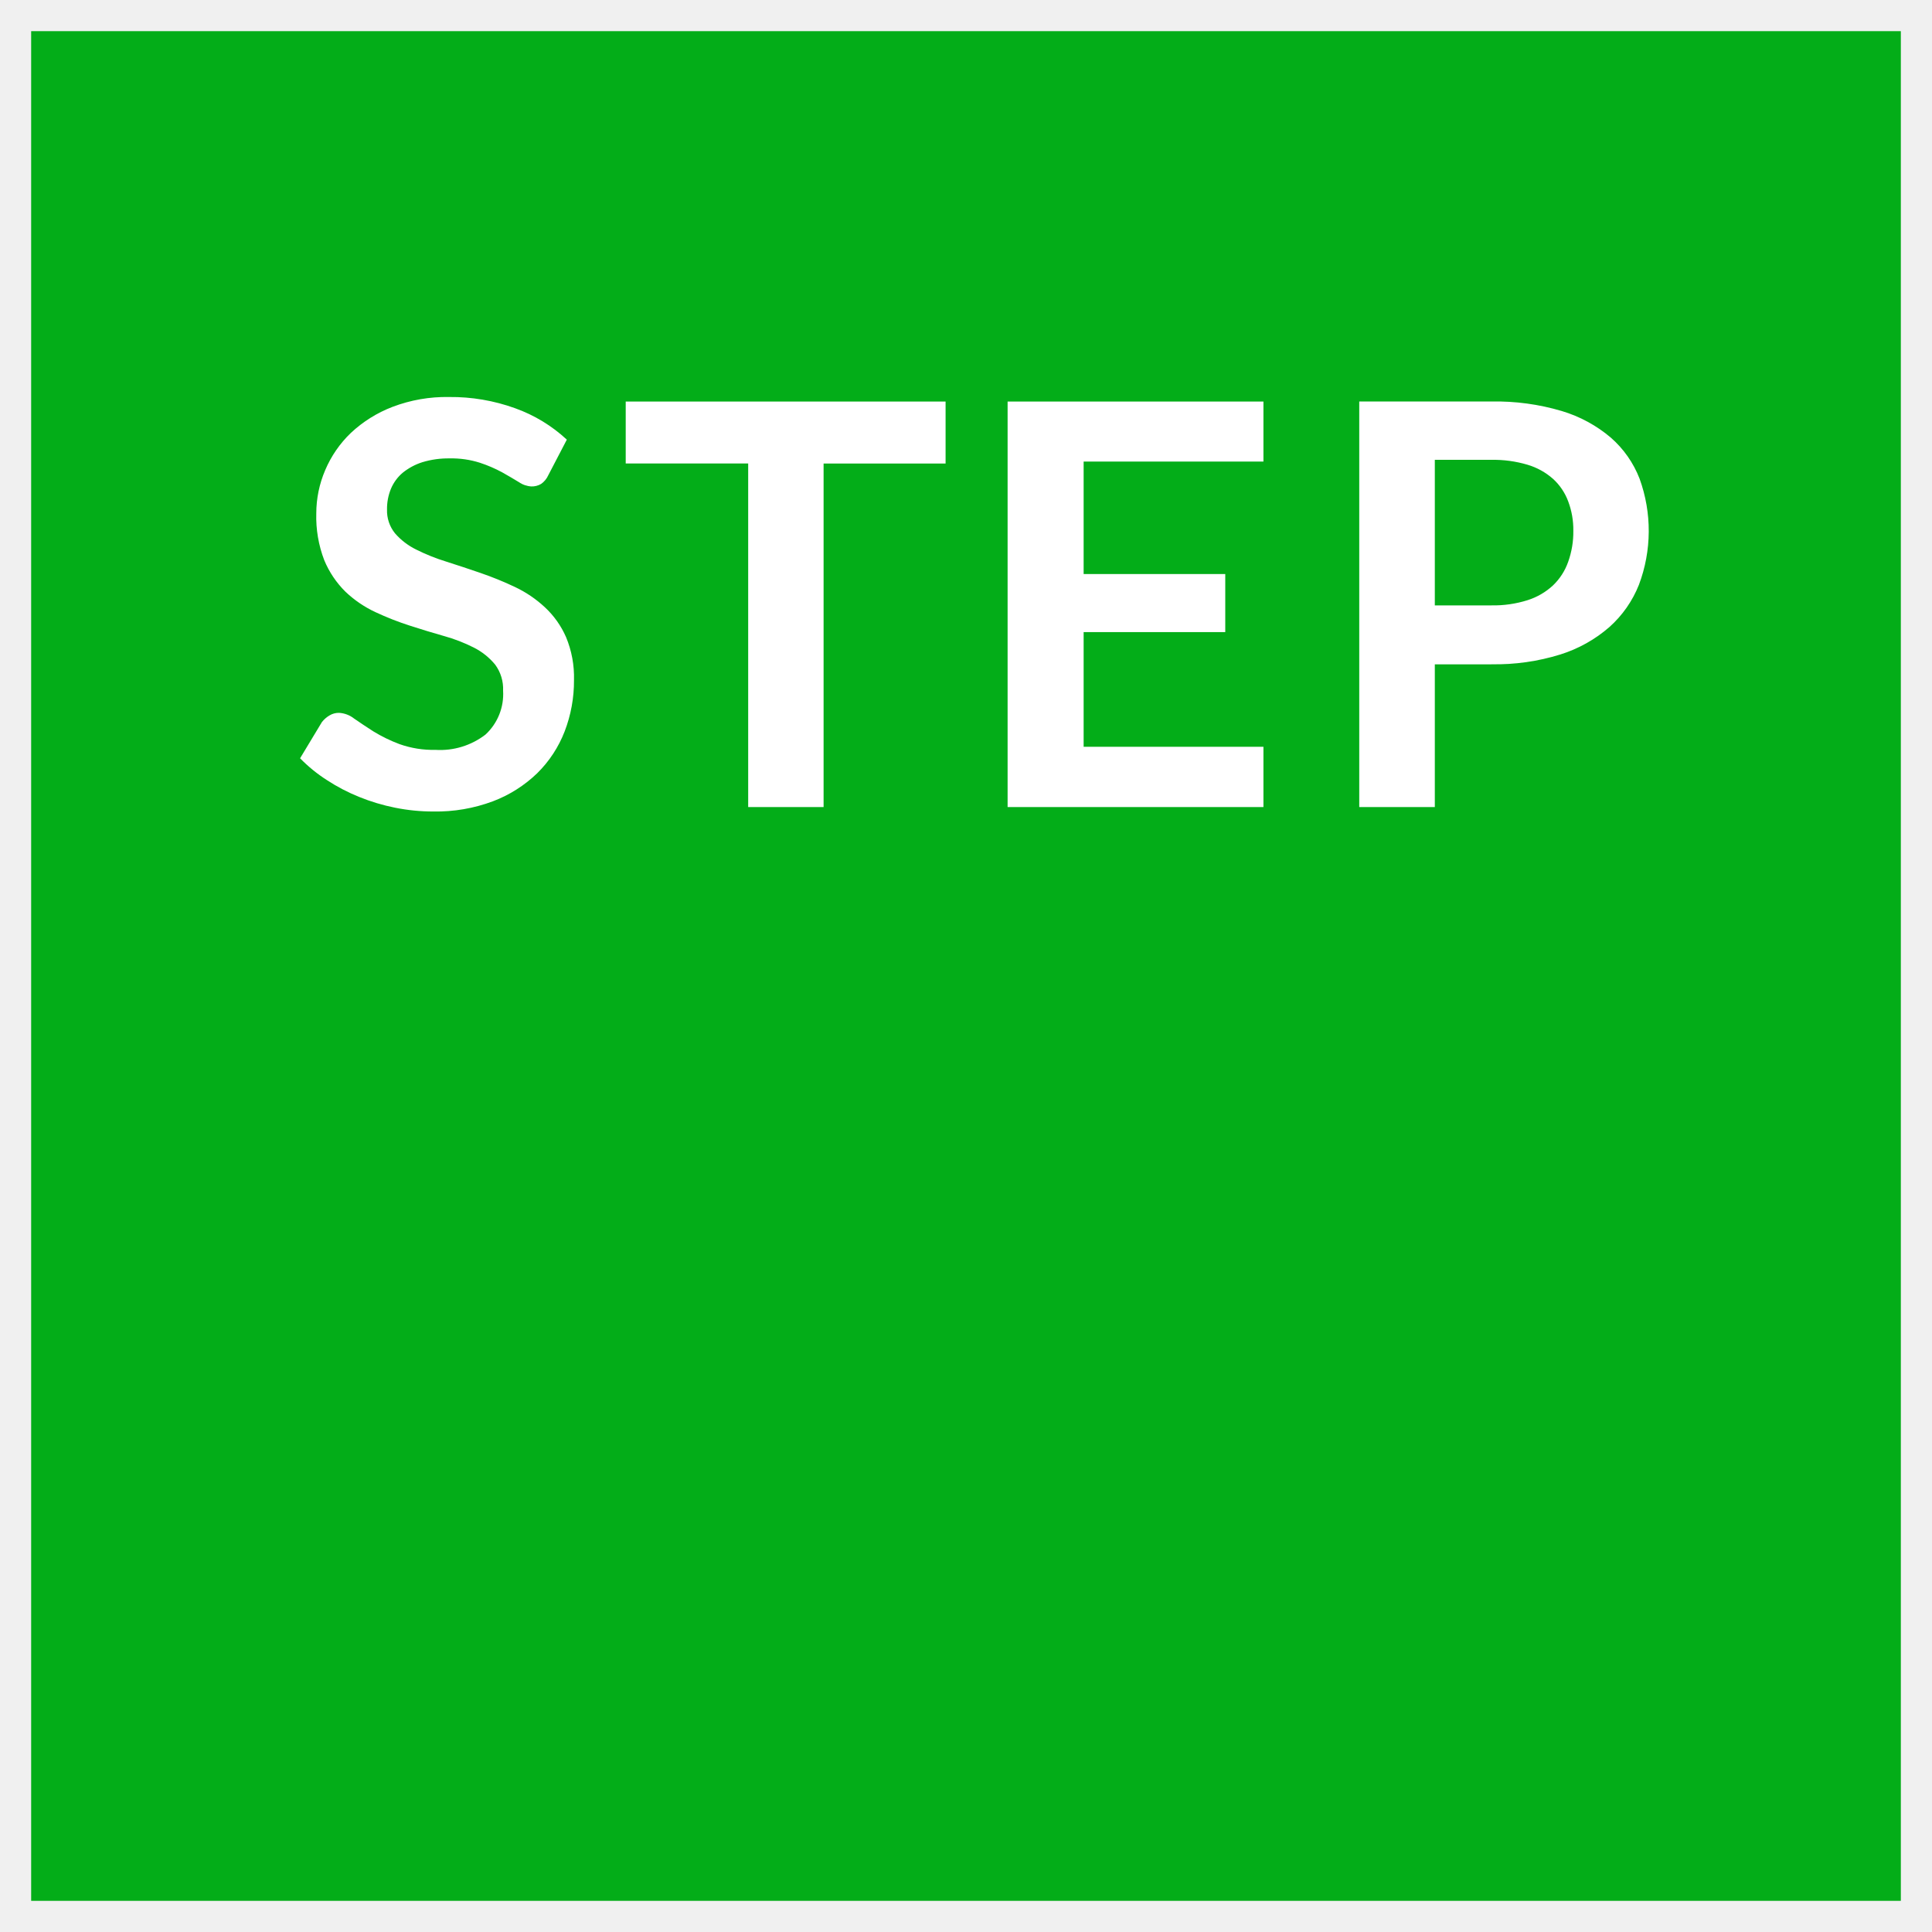
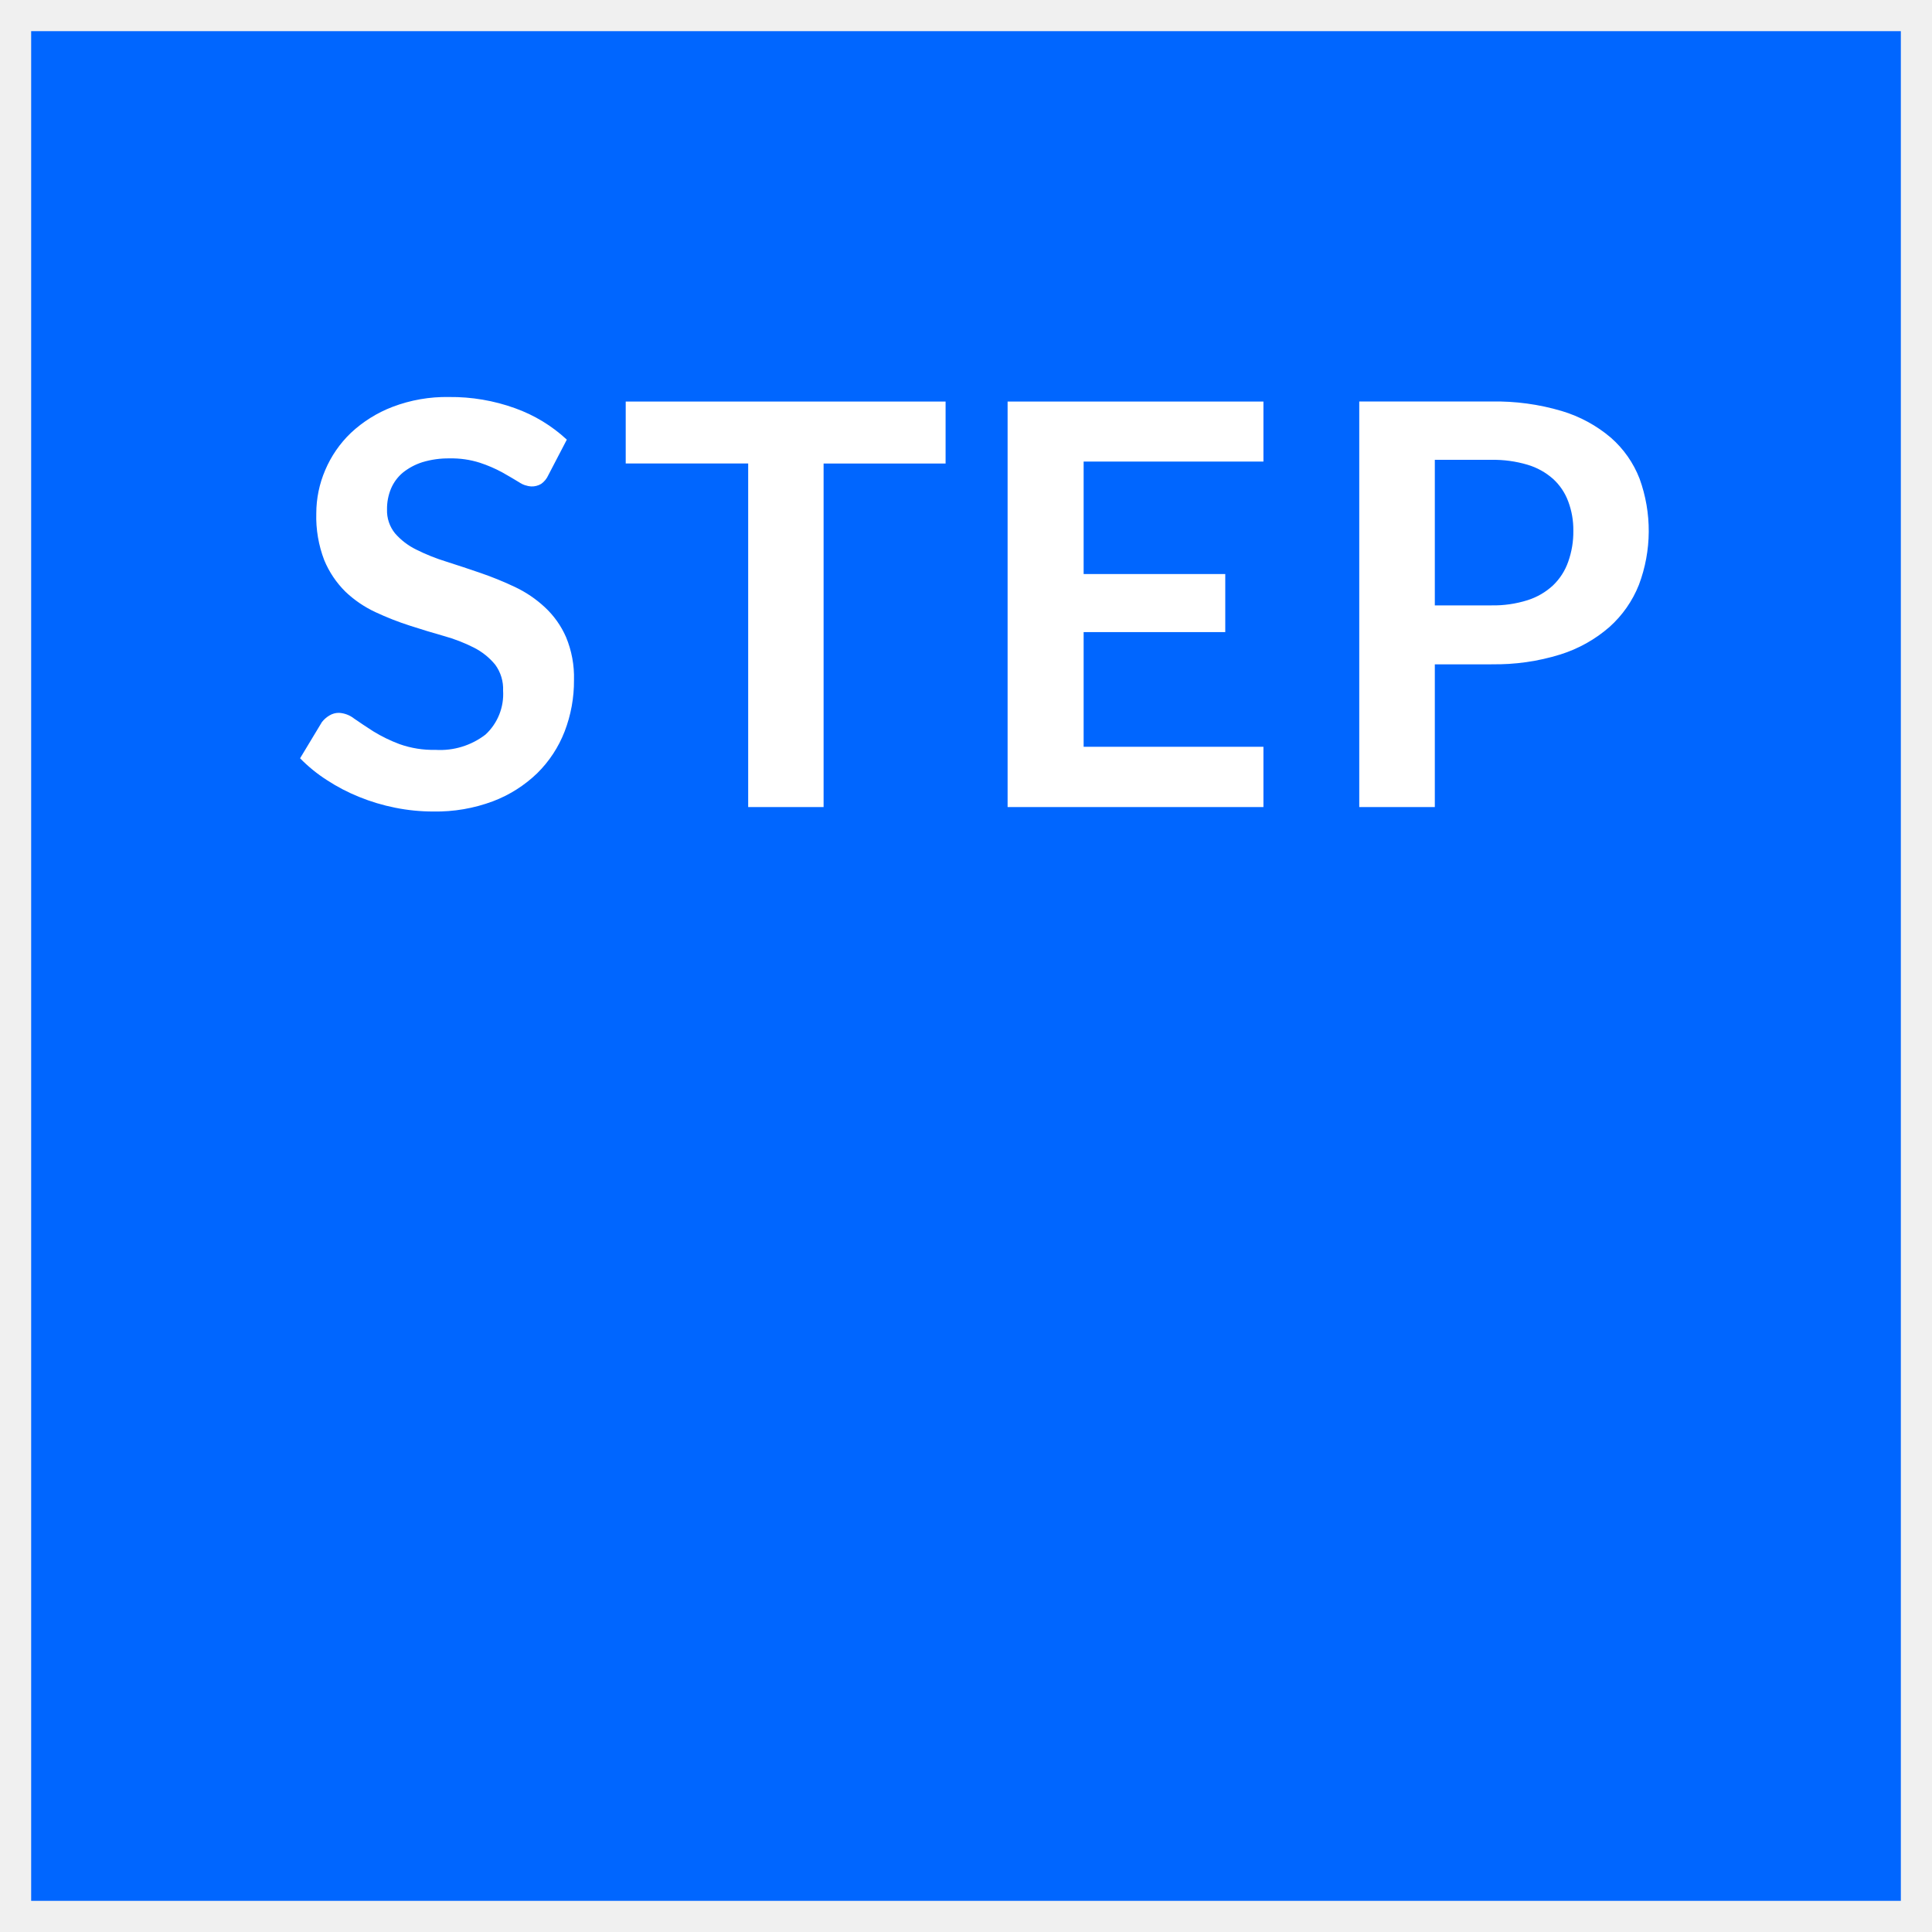
<svg xmlns="http://www.w3.org/2000/svg" width="124" height="124" viewBox="0 0 124 124">
  <defs>
    <style>
      .cls-1 {
-         fill: #03ad18;
+         fill: #0066ff;
      }

      .cls-2 {
        fill: #fff;
        fill-rule: evenodd;
      }
    </style>
  </defs>
  <rect class="cls-1" x="2" y="2" width="120" height="120" />
  <path class="cls-2" d="M1974.38,579.217a9.663,9.663,0,0,0-3.32-2.016,12.1,12.1,0,0,0-4.24-.72,9.7,9.7,0,0,0-3.62.63,8.208,8.208,0,0,0-2.68,1.674,7.2,7.2,0,0,0-1.65,2.394,7.062,7.062,0,0,0-.57,2.772,7.758,7.758,0,0,0,.51,3,6.16,6.16,0,0,0,1.36,2.025,7.229,7.229,0,0,0,1.93,1.314,18.581,18.581,0,0,0,2.2.864q1.11,0.36,2.19.666a10.35,10.35,0,0,1,1.93.747,4.274,4.274,0,0,1,1.36,1.089,2.626,2.626,0,0,1,.51,1.674,3.539,3.539,0,0,1-1.13,2.817,4.772,4.772,0,0,1-3.21.981,6.447,6.447,0,0,1-2.31-.369,9.813,9.813,0,0,1-1.68-.819q-0.7-.45-1.23-0.819a1.717,1.717,0,0,0-.97-0.369,1.142,1.142,0,0,0-.62.171,1.716,1.716,0,0,0-.48.423l-1.4,2.322a9.739,9.739,0,0,0,1.72,1.4,11.931,11.931,0,0,0,2.07,1.08,12.758,12.758,0,0,0,2.31.693,12.338,12.338,0,0,0,2.45.243,10.393,10.393,0,0,0,3.83-.657,8.35,8.35,0,0,0,2.84-1.8,7.638,7.638,0,0,0,1.76-2.682,9.013,9.013,0,0,0,.6-3.3,6.691,6.691,0,0,0-.51-2.754,5.76,5.76,0,0,0-1.36-1.917,7.537,7.537,0,0,0-1.92-1.3,21.316,21.316,0,0,0-2.21-.9c-0.75-.258-1.48-0.5-2.2-0.729a12.5,12.5,0,0,1-1.93-.774,4.311,4.311,0,0,1-1.36-1.044,2.309,2.309,0,0,1-.51-1.53,3.361,3.361,0,0,1,.25-1.323,2.726,2.726,0,0,1,.76-1.035,3.873,3.873,0,0,1,1.26-.675,5.74,5.74,0,0,1,1.76-.243,5.974,5.974,0,0,1,1.93.279,8.713,8.713,0,0,1,1.44.621c0.4,0.228.76,0.435,1.06,0.621a1.578,1.578,0,0,0,.81.279,1.165,1.165,0,0,0,.62-0.162,1.352,1.352,0,0,0,.46-0.558Zm3.78-2.448v3.978h7.86V602.8h4.84v-22.05h7.83v-3.978h-20.53Zm24.51,0V602.8h16.42v-3.87h-11.54v-7.362h9.09v-3.726h-9.09v-7.218h11.54v-3.852h-16.42Zm31.05,16.866a14.047,14.047,0,0,0,4.43-.63,8.8,8.8,0,0,0,3.15-1.764,7.19,7.19,0,0,0,1.89-2.709,9.819,9.819,0,0,0,.04-6.813,6.727,6.727,0,0,0-1.84-2.628,8.729,8.729,0,0,0-3.15-1.71,14.859,14.859,0,0,0-4.52-.612h-8.48V602.8h4.85v-9.162h3.63Zm-3.63-13.122h3.63a7.658,7.658,0,0,1,2.32.315,4.318,4.318,0,0,1,1.64.909,3.688,3.688,0,0,1,.97,1.44,5.163,5.163,0,0,1,.33,1.89,5.692,5.692,0,0,1-.33,1.989,3.862,3.862,0,0,1-.97,1.512,4.307,4.307,0,0,1-1.64.954,7.273,7.273,0,0,1-2.32.333h-3.63v-9.342Z" transform="translate(-1938 -551)" />
</svg>
